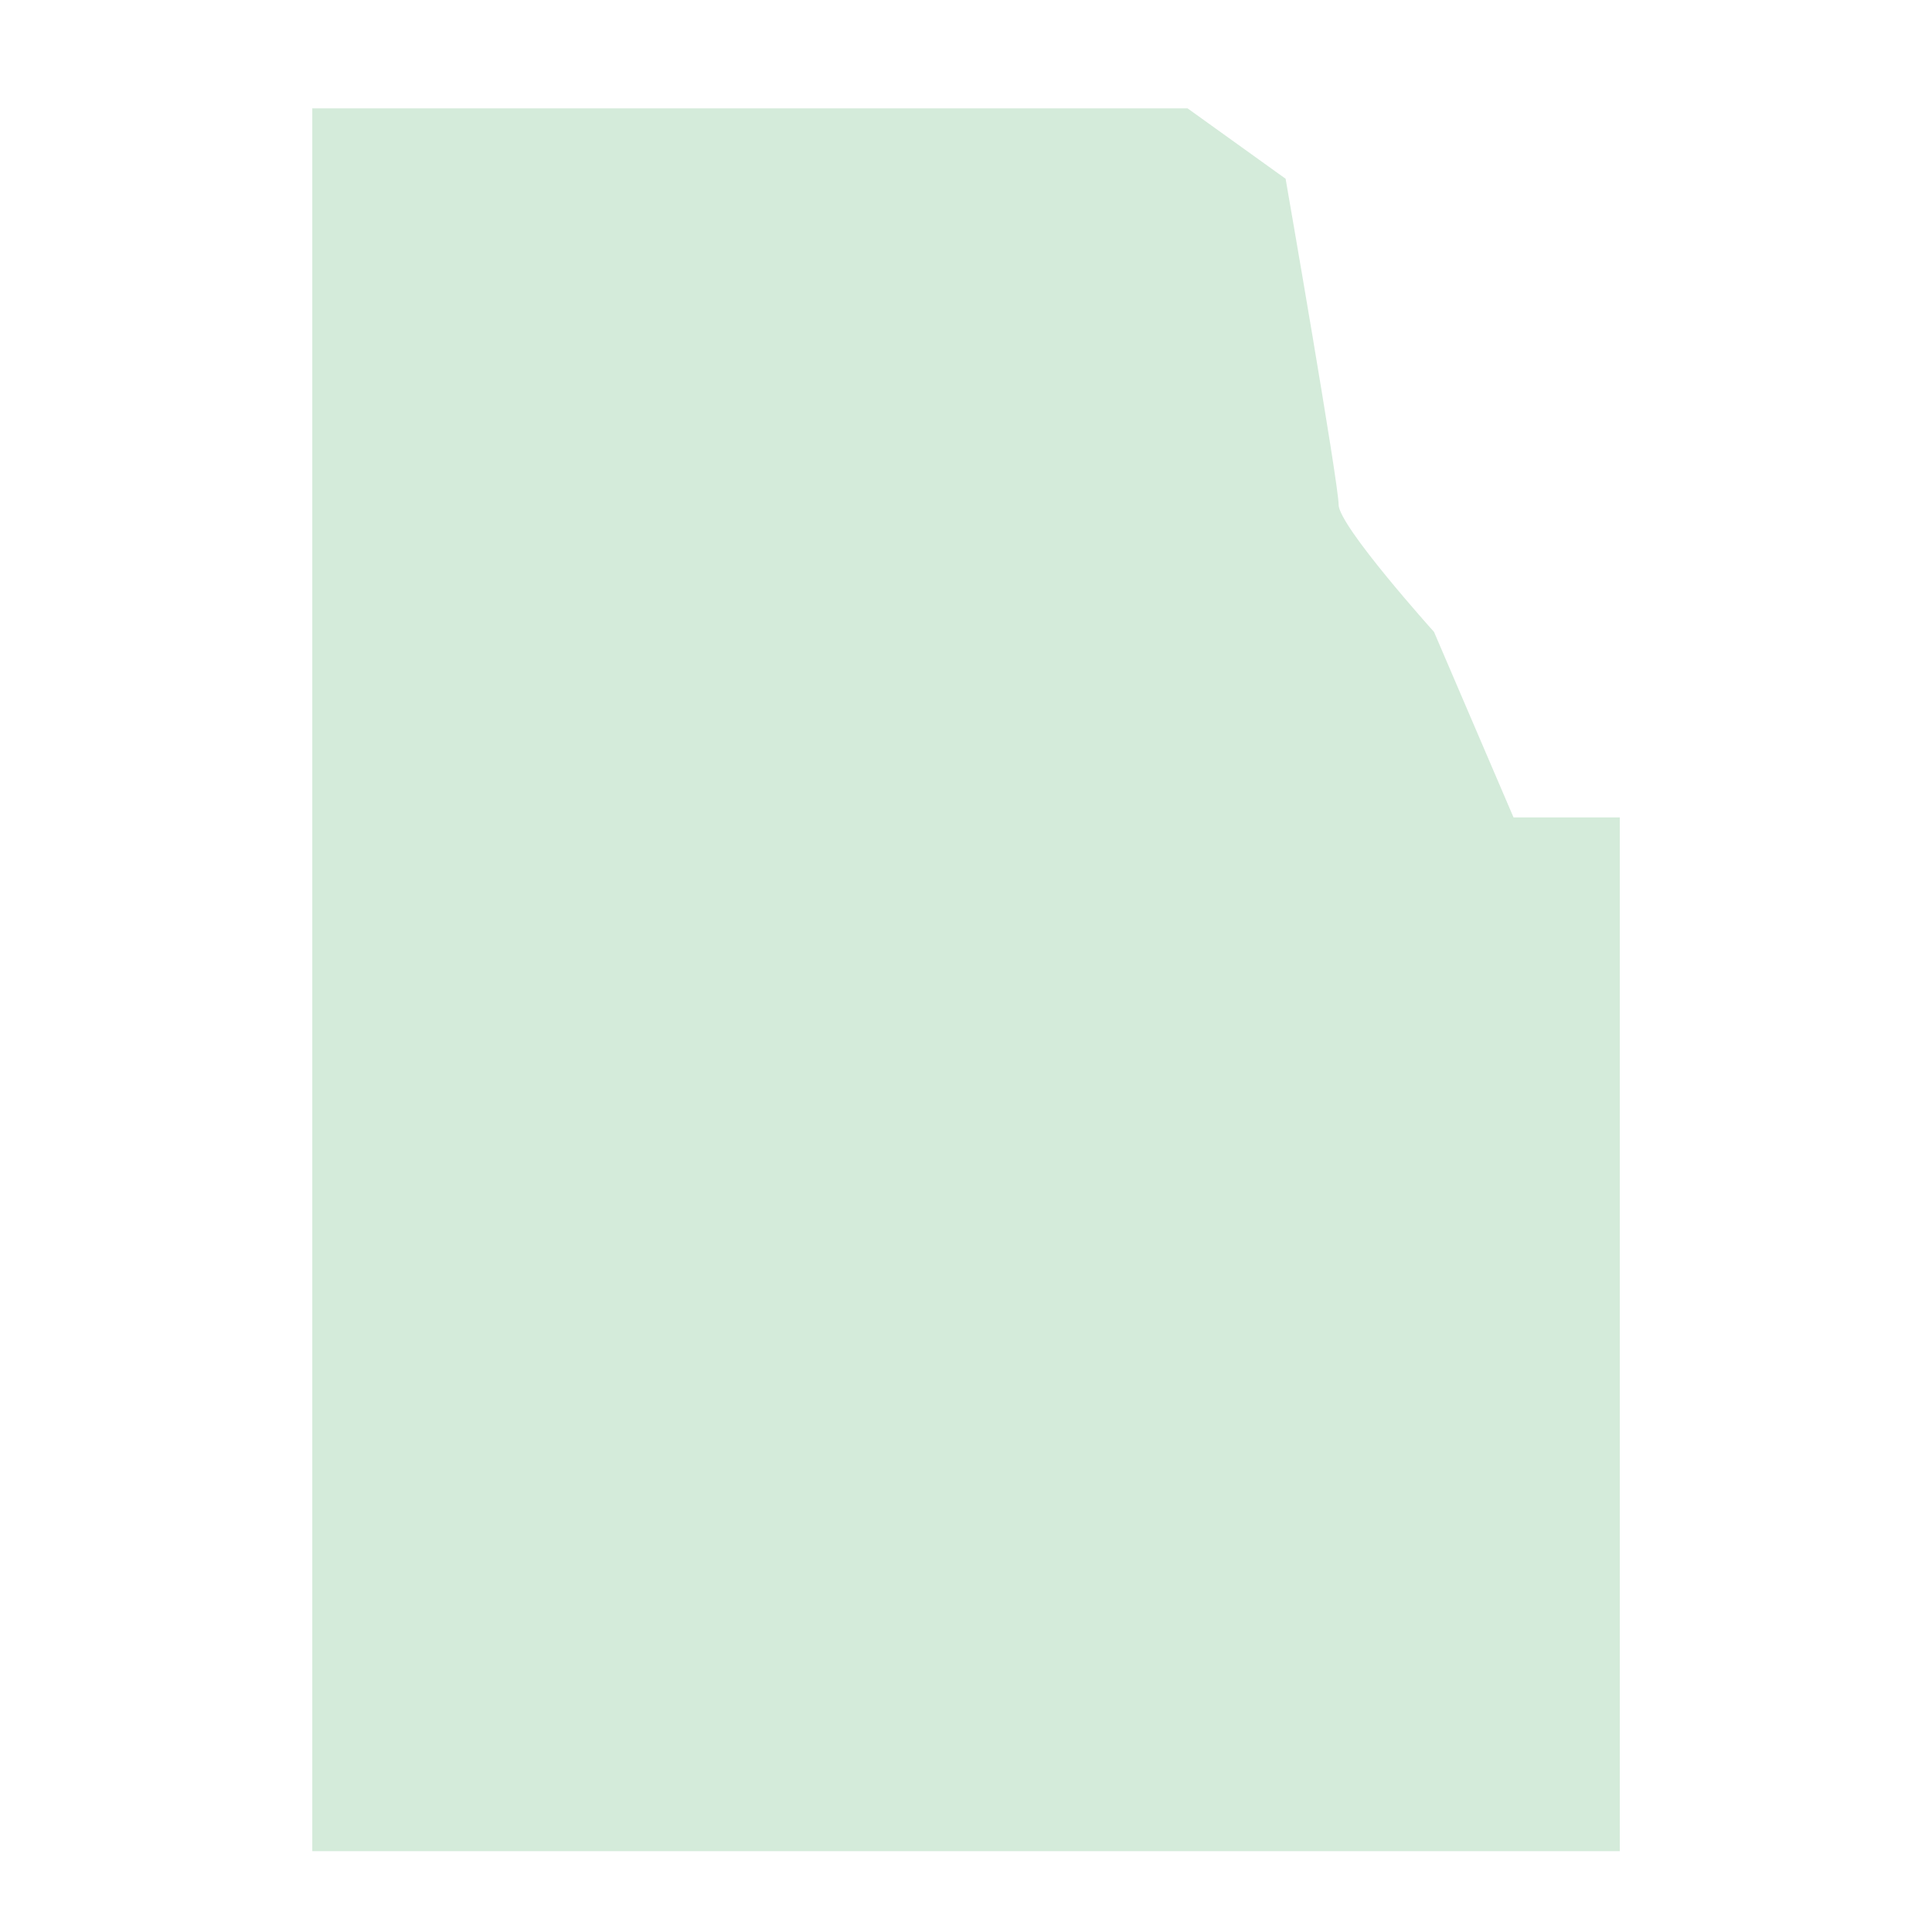
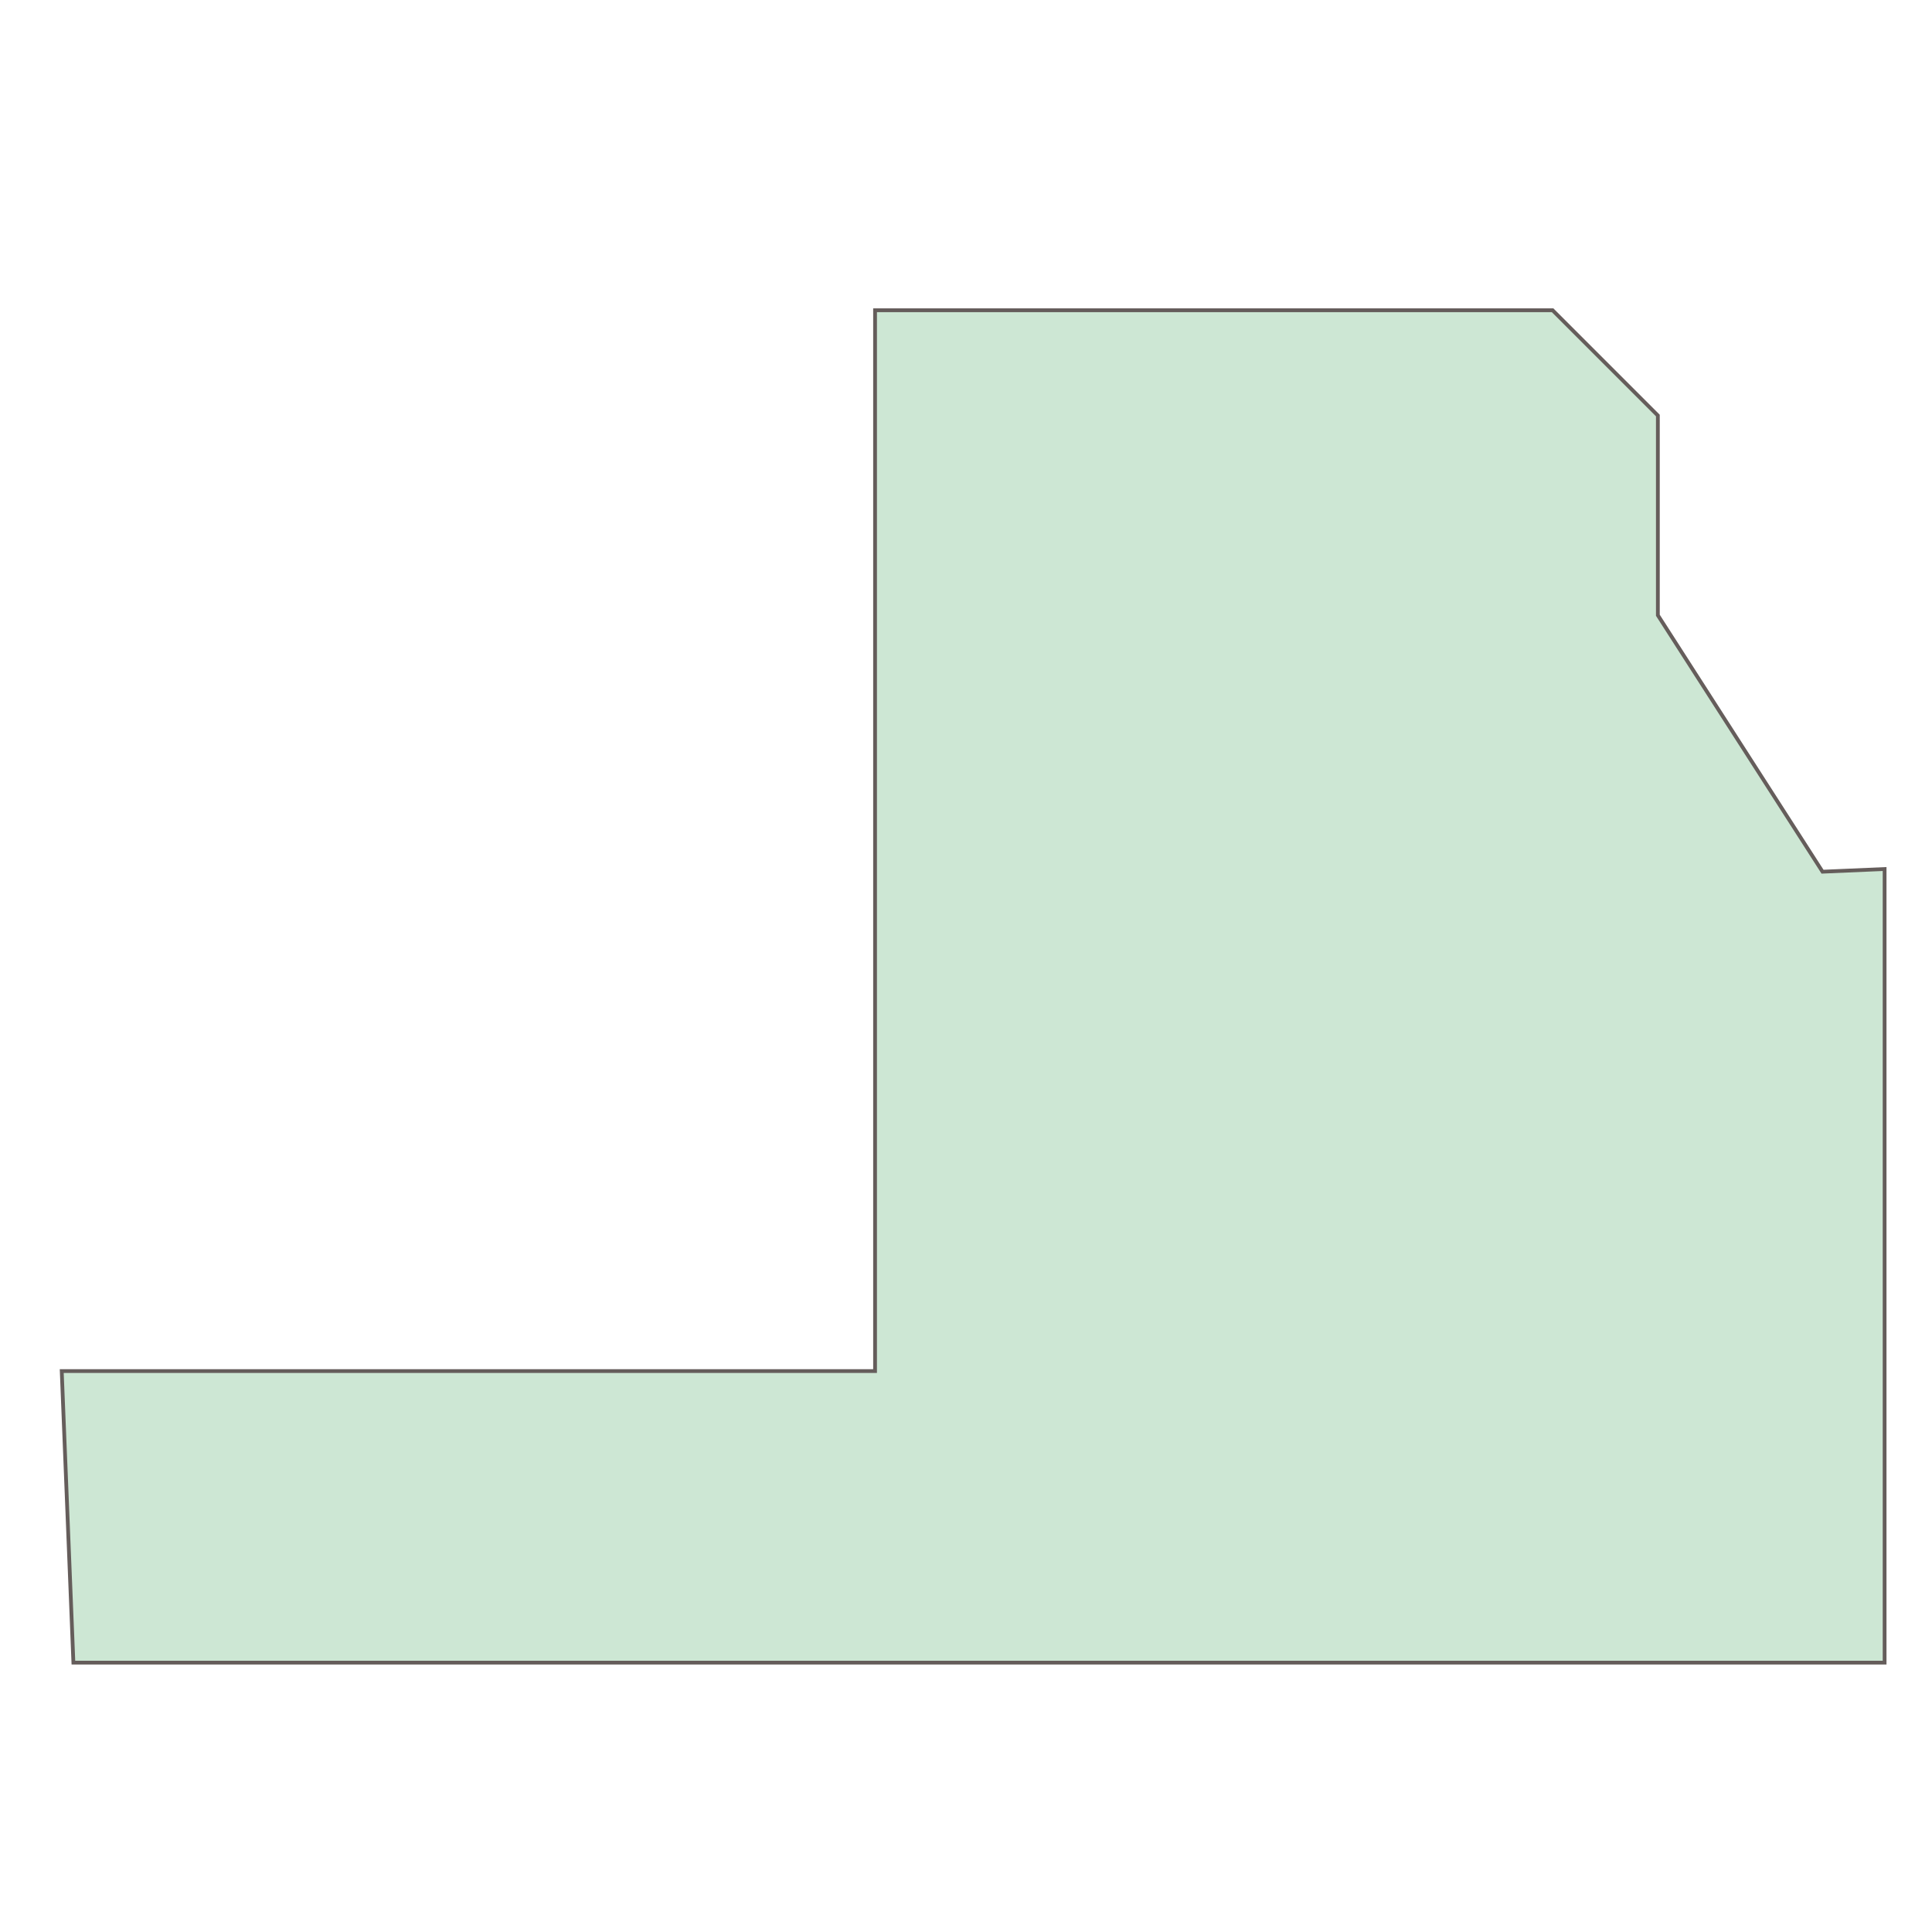
<svg xmlns="http://www.w3.org/2000/svg" id="_レイヤー_2" data-name="レイヤー 2" viewBox="0 0 512 512">
  <defs>
    <style>
      .cls-1 {
        fill: #b8ddc2;
-         opacity: .6;
+         opacity: .7;
+         stroke: #231815;
+         stroke-miterlimit: 10;
      }
    </style>
  </defs>
-   <path class="cls-1" d="M82.76,28.71h231.95l25.99,18.66s14.05,80.76,14.05,86.38,25.28,33.71,25.28,33.71l21.07,49.16h28.16v273.96H82.76V28.71Z" />
+   <polygon class="cls-1" points="16.36 363.35 231.9 363.35 231.9 82.22 411.45 82.22 439.35 110.12 439.35 163.05 482.99 231.01 499.44 230.3 499.44 440.61 19.45 440.61 16.36 363.35" />
</svg>
